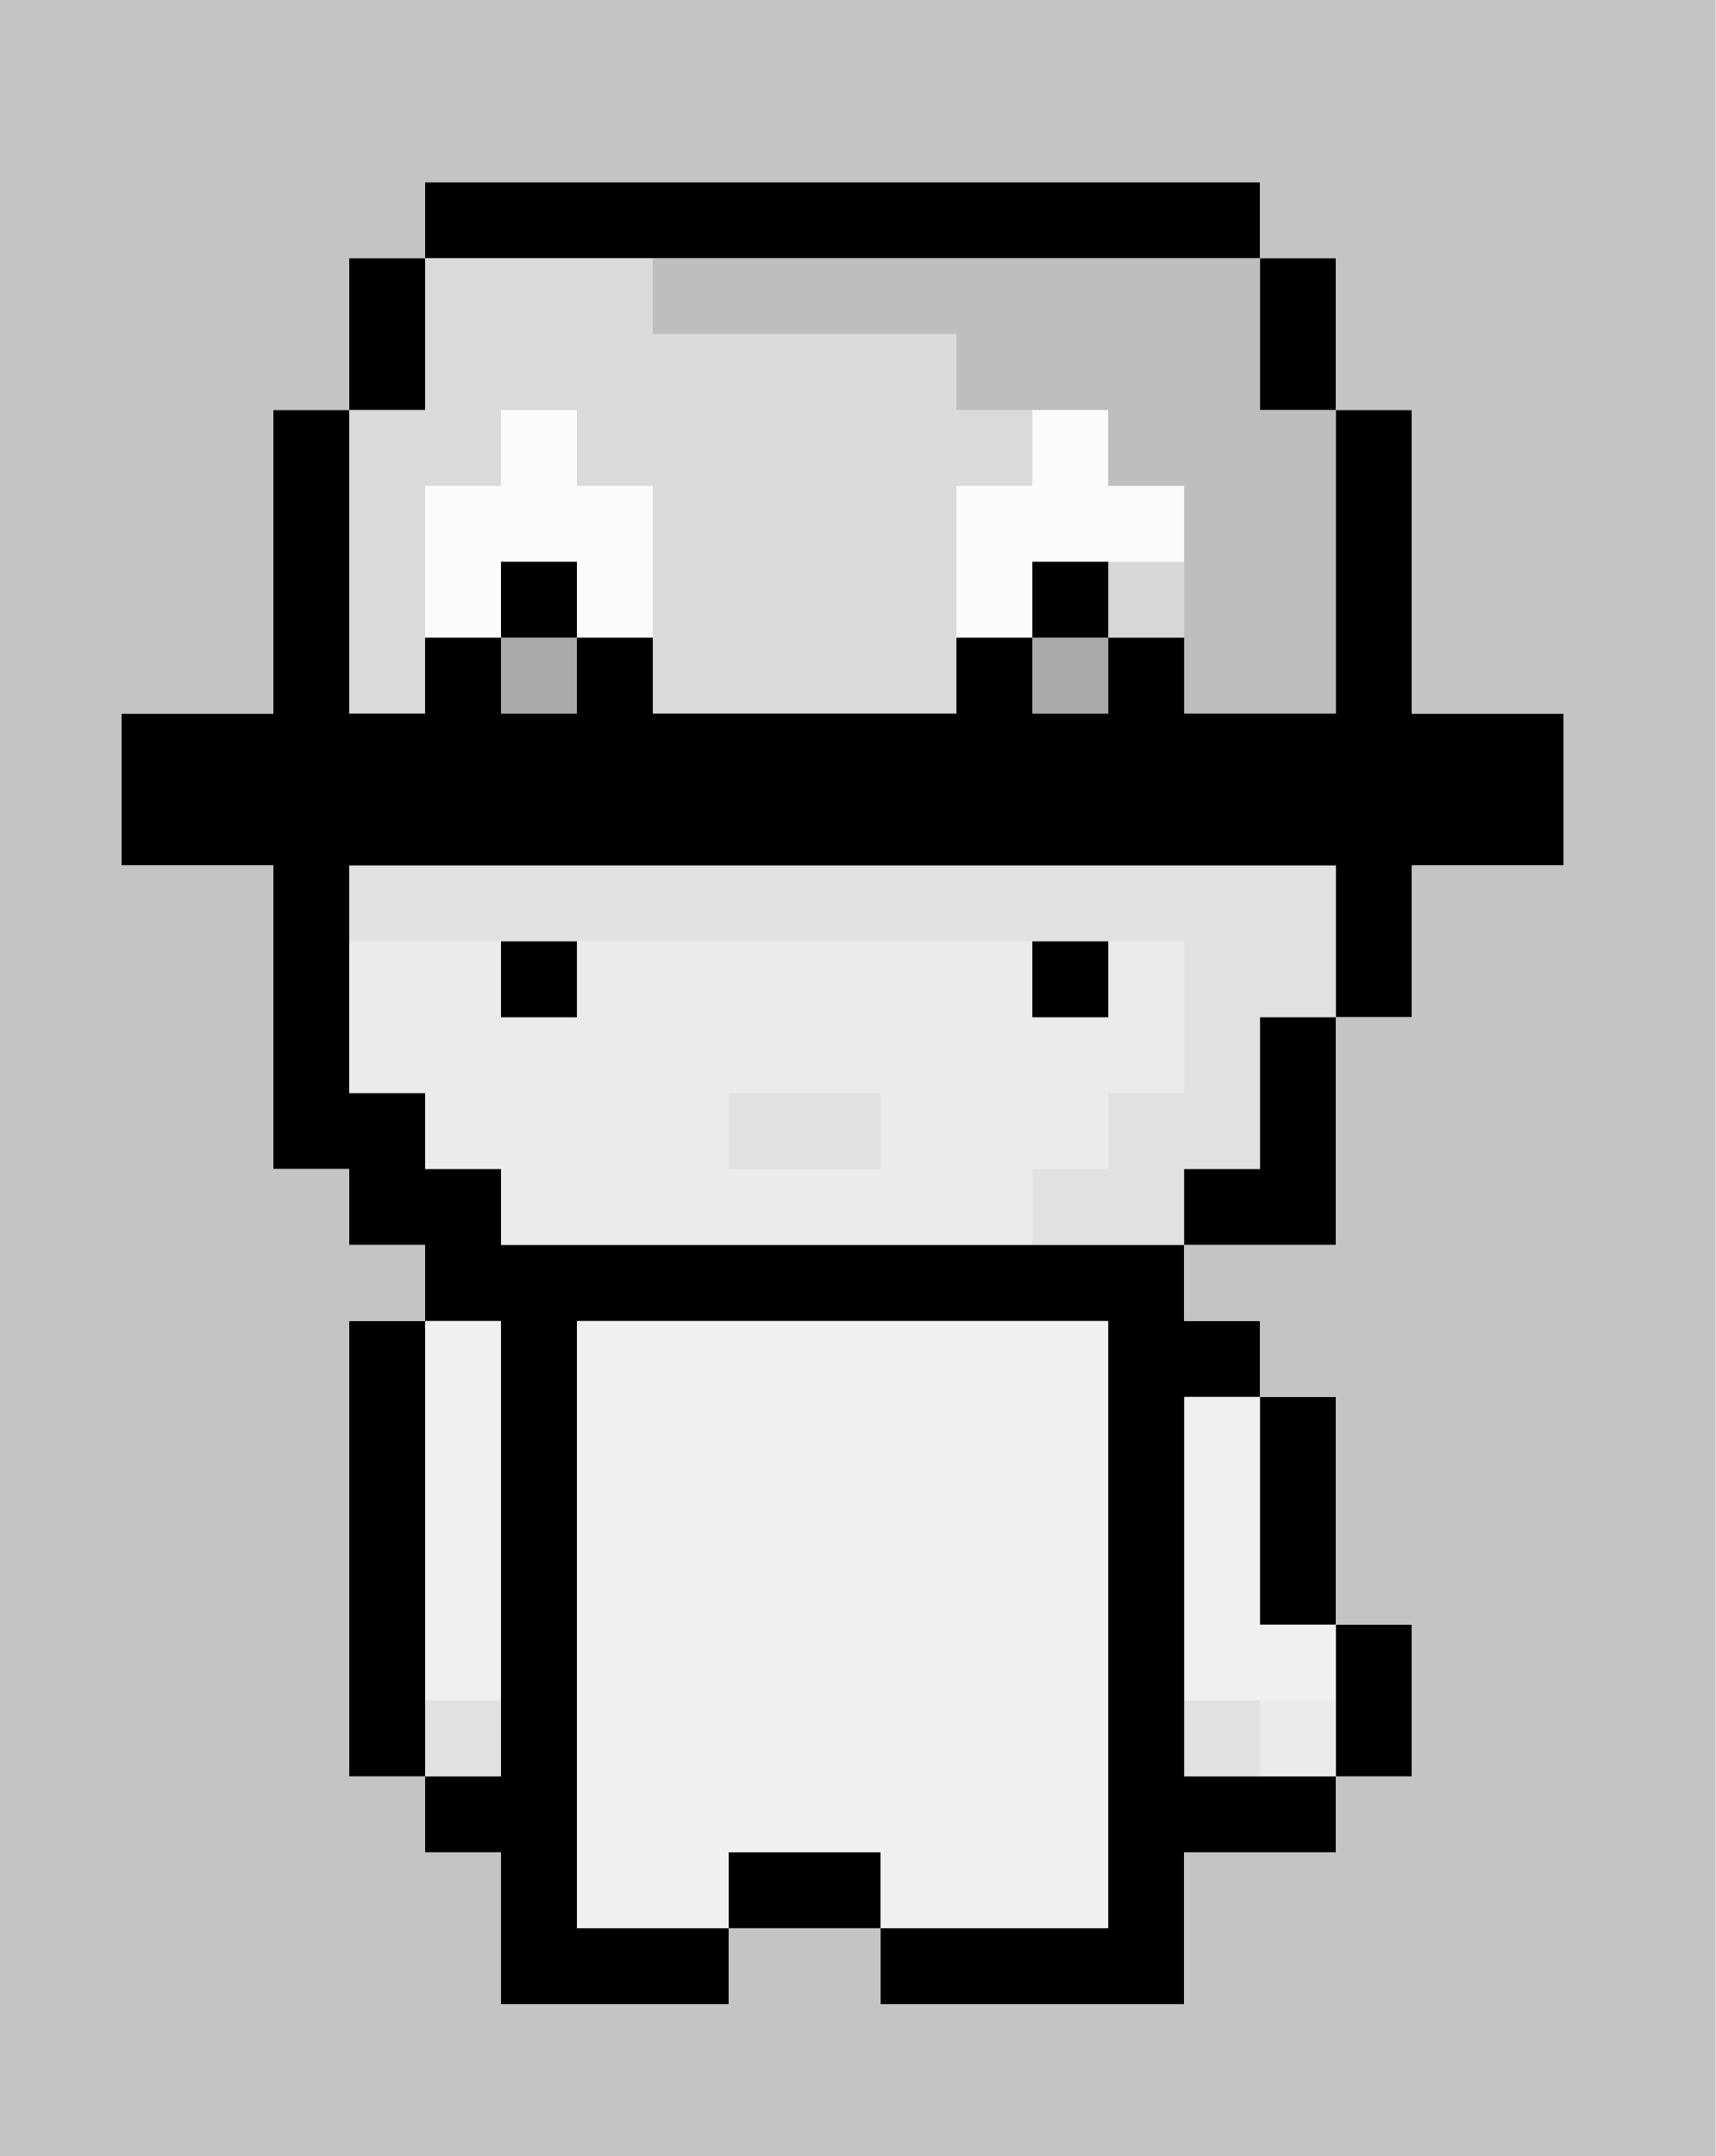
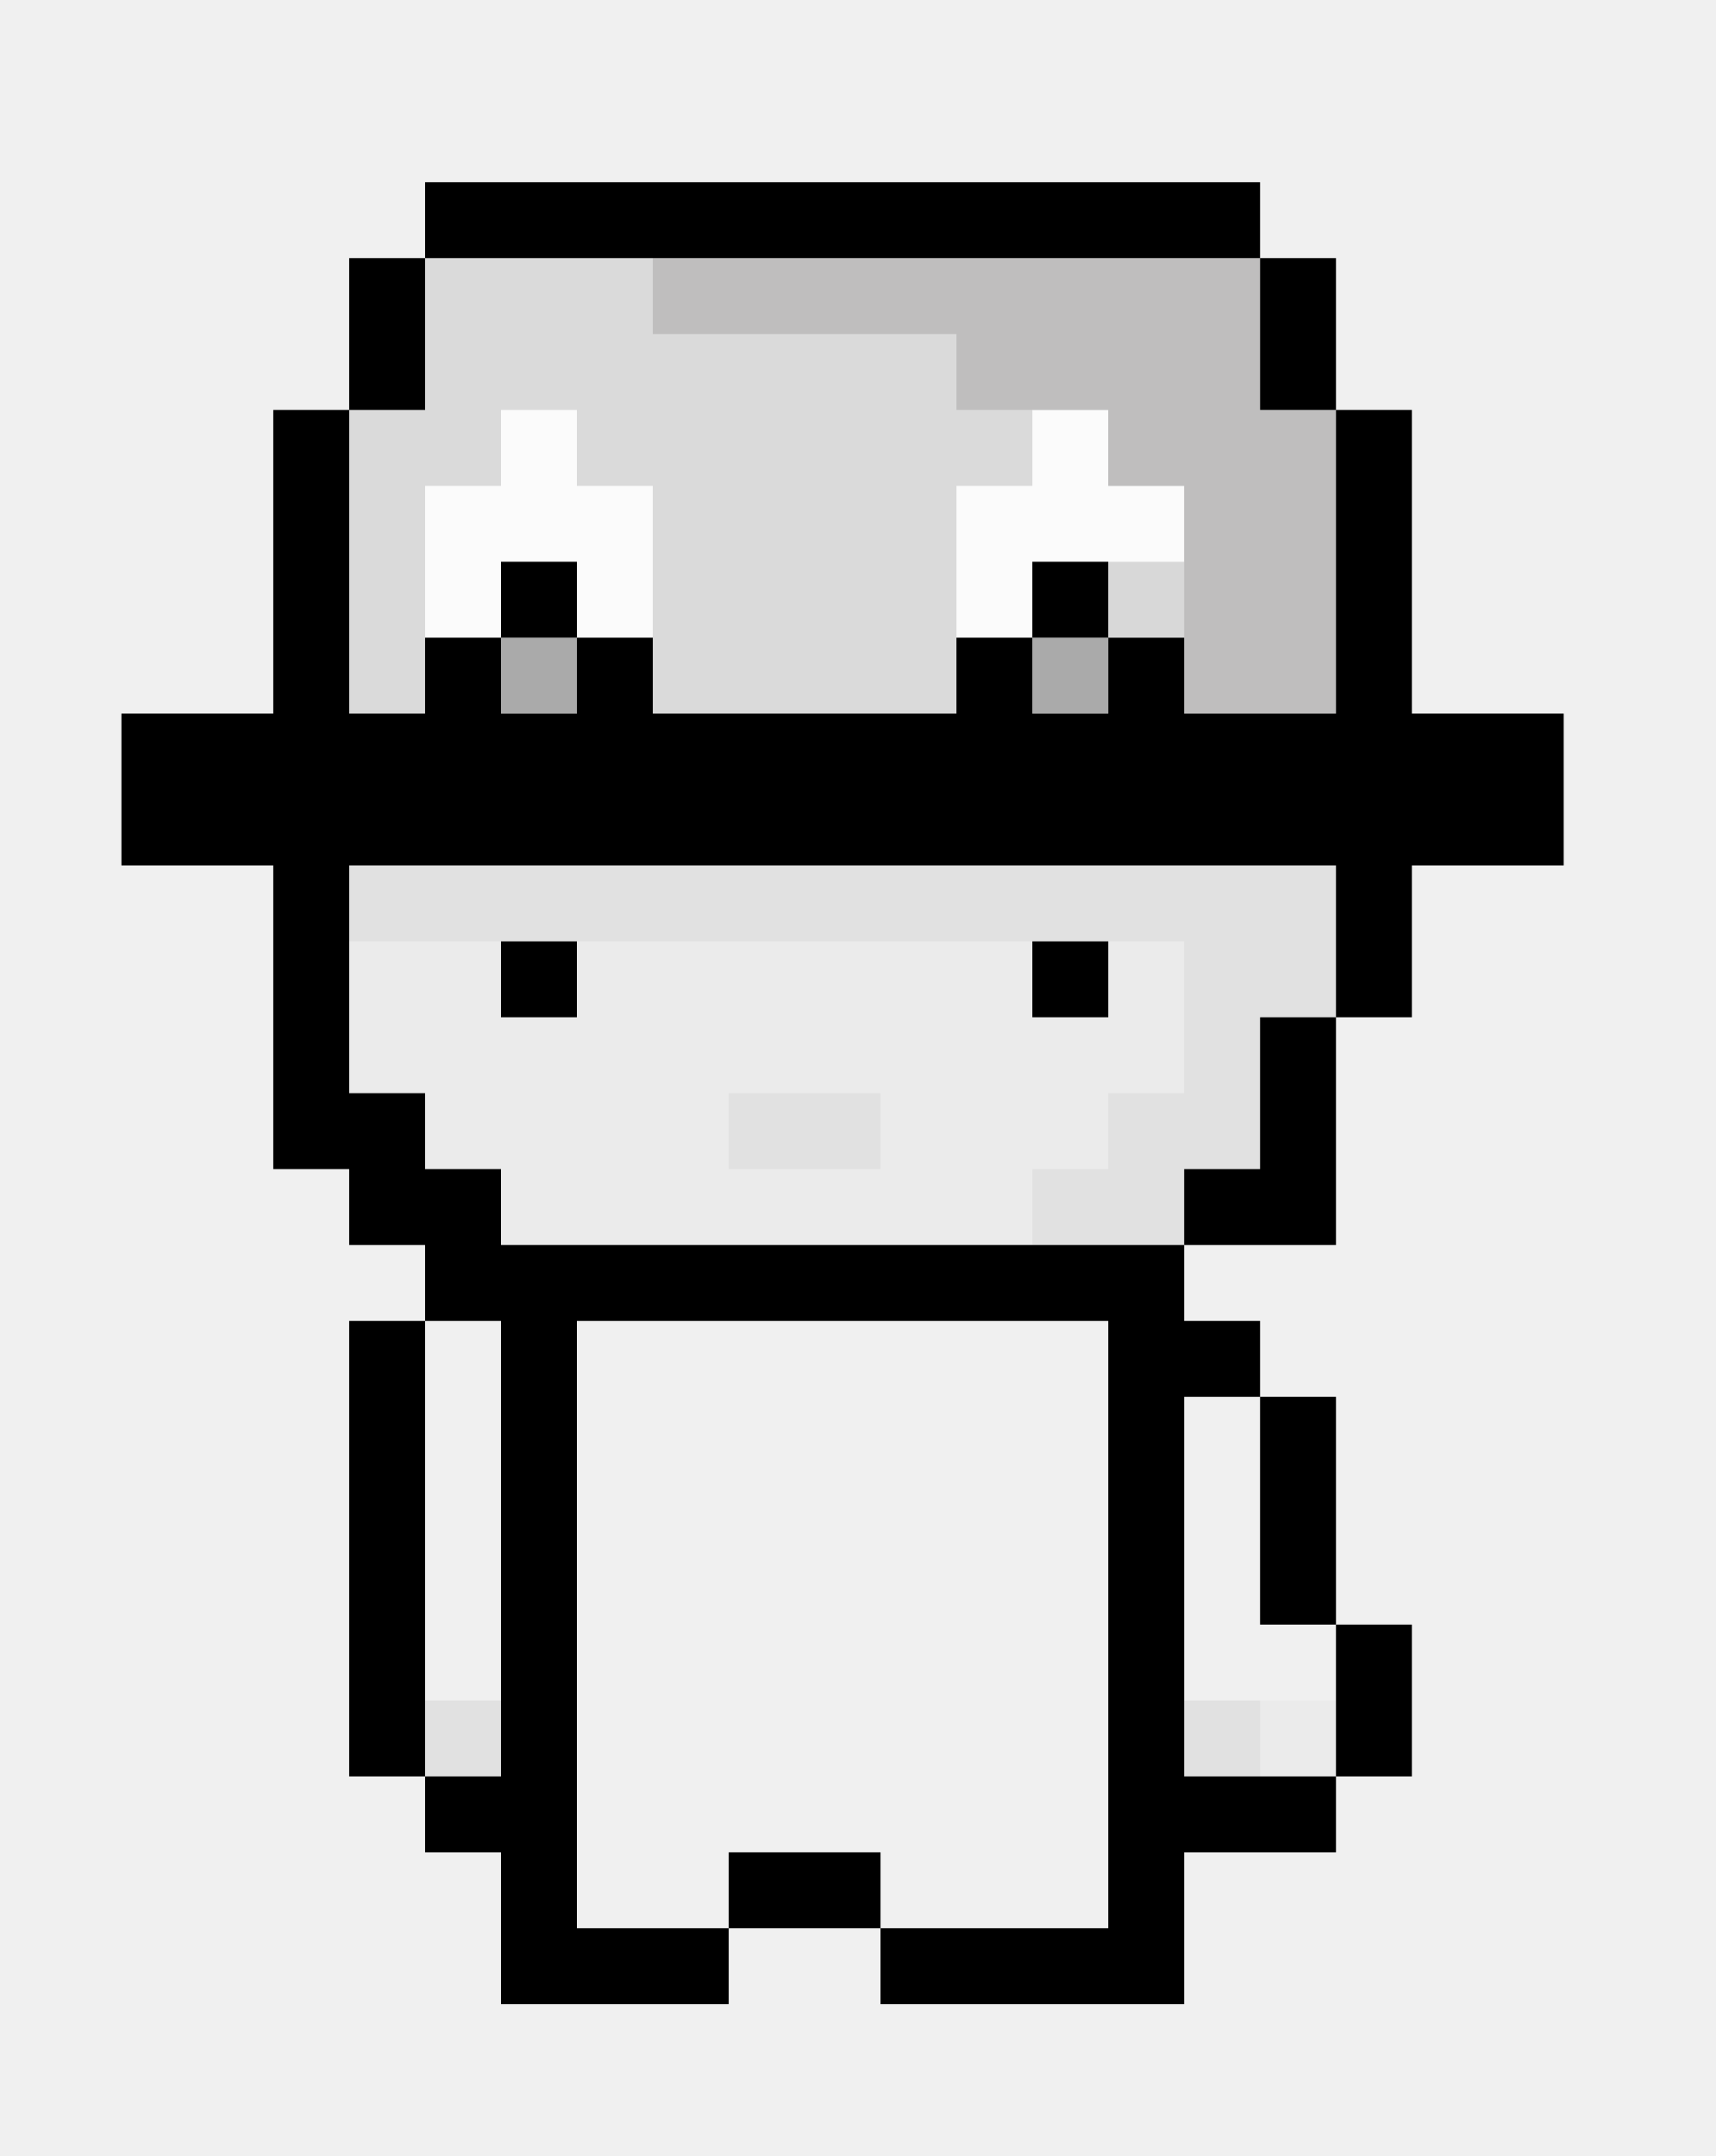
<svg xmlns="http://www.w3.org/2000/svg" width="113" height="142" viewBox="0 0 113 142" fill="none">
  <path d="M33 42H28V32H33V27H38V32H43V42H38V37H33V42Z" fill="white" fill-opacity="0.75" />
  <path d="M68 42H63V32H68V27H73V32H78V42H73V37H68V42Z" fill="white" fill-opacity="0.75" />
  <path d="M73 37V42H78V37H73Z" fill="#CCCCCC" fill-opacity="0.75" />
  <path d="M88 47H78V32H73V27H68V32H63V47H43V32H38V27H33V32H28V42V47H23V27H28V17H83V27H88V47Z" fill="#C4C4C4" fill-opacity="0.5" />
  <path d="M63 22H43V17H83V27H88V47H78V32H73V27H63V22Z" fill="#A4A2A2" fill-opacity="0.5" />
  <path d="M88 57H23V72H28V77H33V82H78V77H83V67H88V57Z" fill="#DEDDDD" fill-opacity="0.25" />
  <path d="M28 117V112H33V117H28Z" fill="#DEDDDD" fill-opacity="0.25" />
  <path d="M78 117V112H88V117H78Z" fill="#DEDDDD" fill-opacity="0.25" />
  <path d="M78 62H23V57H88V67H83V77H78V82H68V77H73V72H78V62Z" fill="#C4C4C4" fill-opacity="0.25" />
  <path d="M48 77V72H58V77H48Z" fill="#C4C4C4" fill-opacity="0.25" />
  <path d="M33 112H28V117H33V112Z" fill="#C4C4C4" fill-opacity="0.25" />
  <path d="M83 112H78V117H83V112Z" fill="#C4C4C4" fill-opacity="0.25" />
  <path d="M38 47H33V42H38V47Z" fill="#AAAAAA" />
  <path d="M73 47H68V42H73V47Z" fill="#AAAAAA" />
  <path fill-rule="evenodd" clip-rule="evenodd" d="M18 27V47H8V57H18V77H23V82H28V87H23V117H28V122H33V132H48V127H58V132H78V122H88V117H93V107H88V92H83V87H78V82H88V67H93V57H103V47H93V27H88V17H83V12H28V17H23V27H18ZM33 42H28V47H23V27H28V17H83V27H88V47H78V42H73V37H68V42H63V47H43V42H38V37H33V42ZM33 42H38V47H33V42ZM68 42V47H73V42H68ZM88 67V57H23V72H28V77H33V82H78V77H83V67H88ZM83 92V107H88V117H78V92H83ZM58 127H73V87H38V127H48V122H58V127ZM28 117H33V87H28V117Z" fill="black" />
  <path d="M38 67H33V62H38V67Z" fill="black" />
  <path d="M68 62V67H73V62H68Z" fill="black" />
-   <path fill-rule="evenodd" clip-rule="evenodd" d="M33 142H0V0H113V142H33ZM48 132H33V122H28V117H23V87H28V82H23V77H18V57H8V47H18V27H23V17H28V12H83V17H88V27H93V47H103V57H93V67H88V82H78V87H83V92H88V107H93V117H88V122H78V132H58V127H48V132Z" fill="#C4C4C4" />
+   <path fill-rule="evenodd" clip-rule="evenodd" d="M33 142H0V0H113V142H33ZM48 132H33V122H28V117H23V87H28V82H23V77H18V57H8V47H18V27H23V17H28V12H83V17H88V27H93V47H103V57H93V67H88V82H78V87H83V92H88V107H93V117H88V122H78V132H58V127H48V132Z" fill="transparent" />
</svg>
